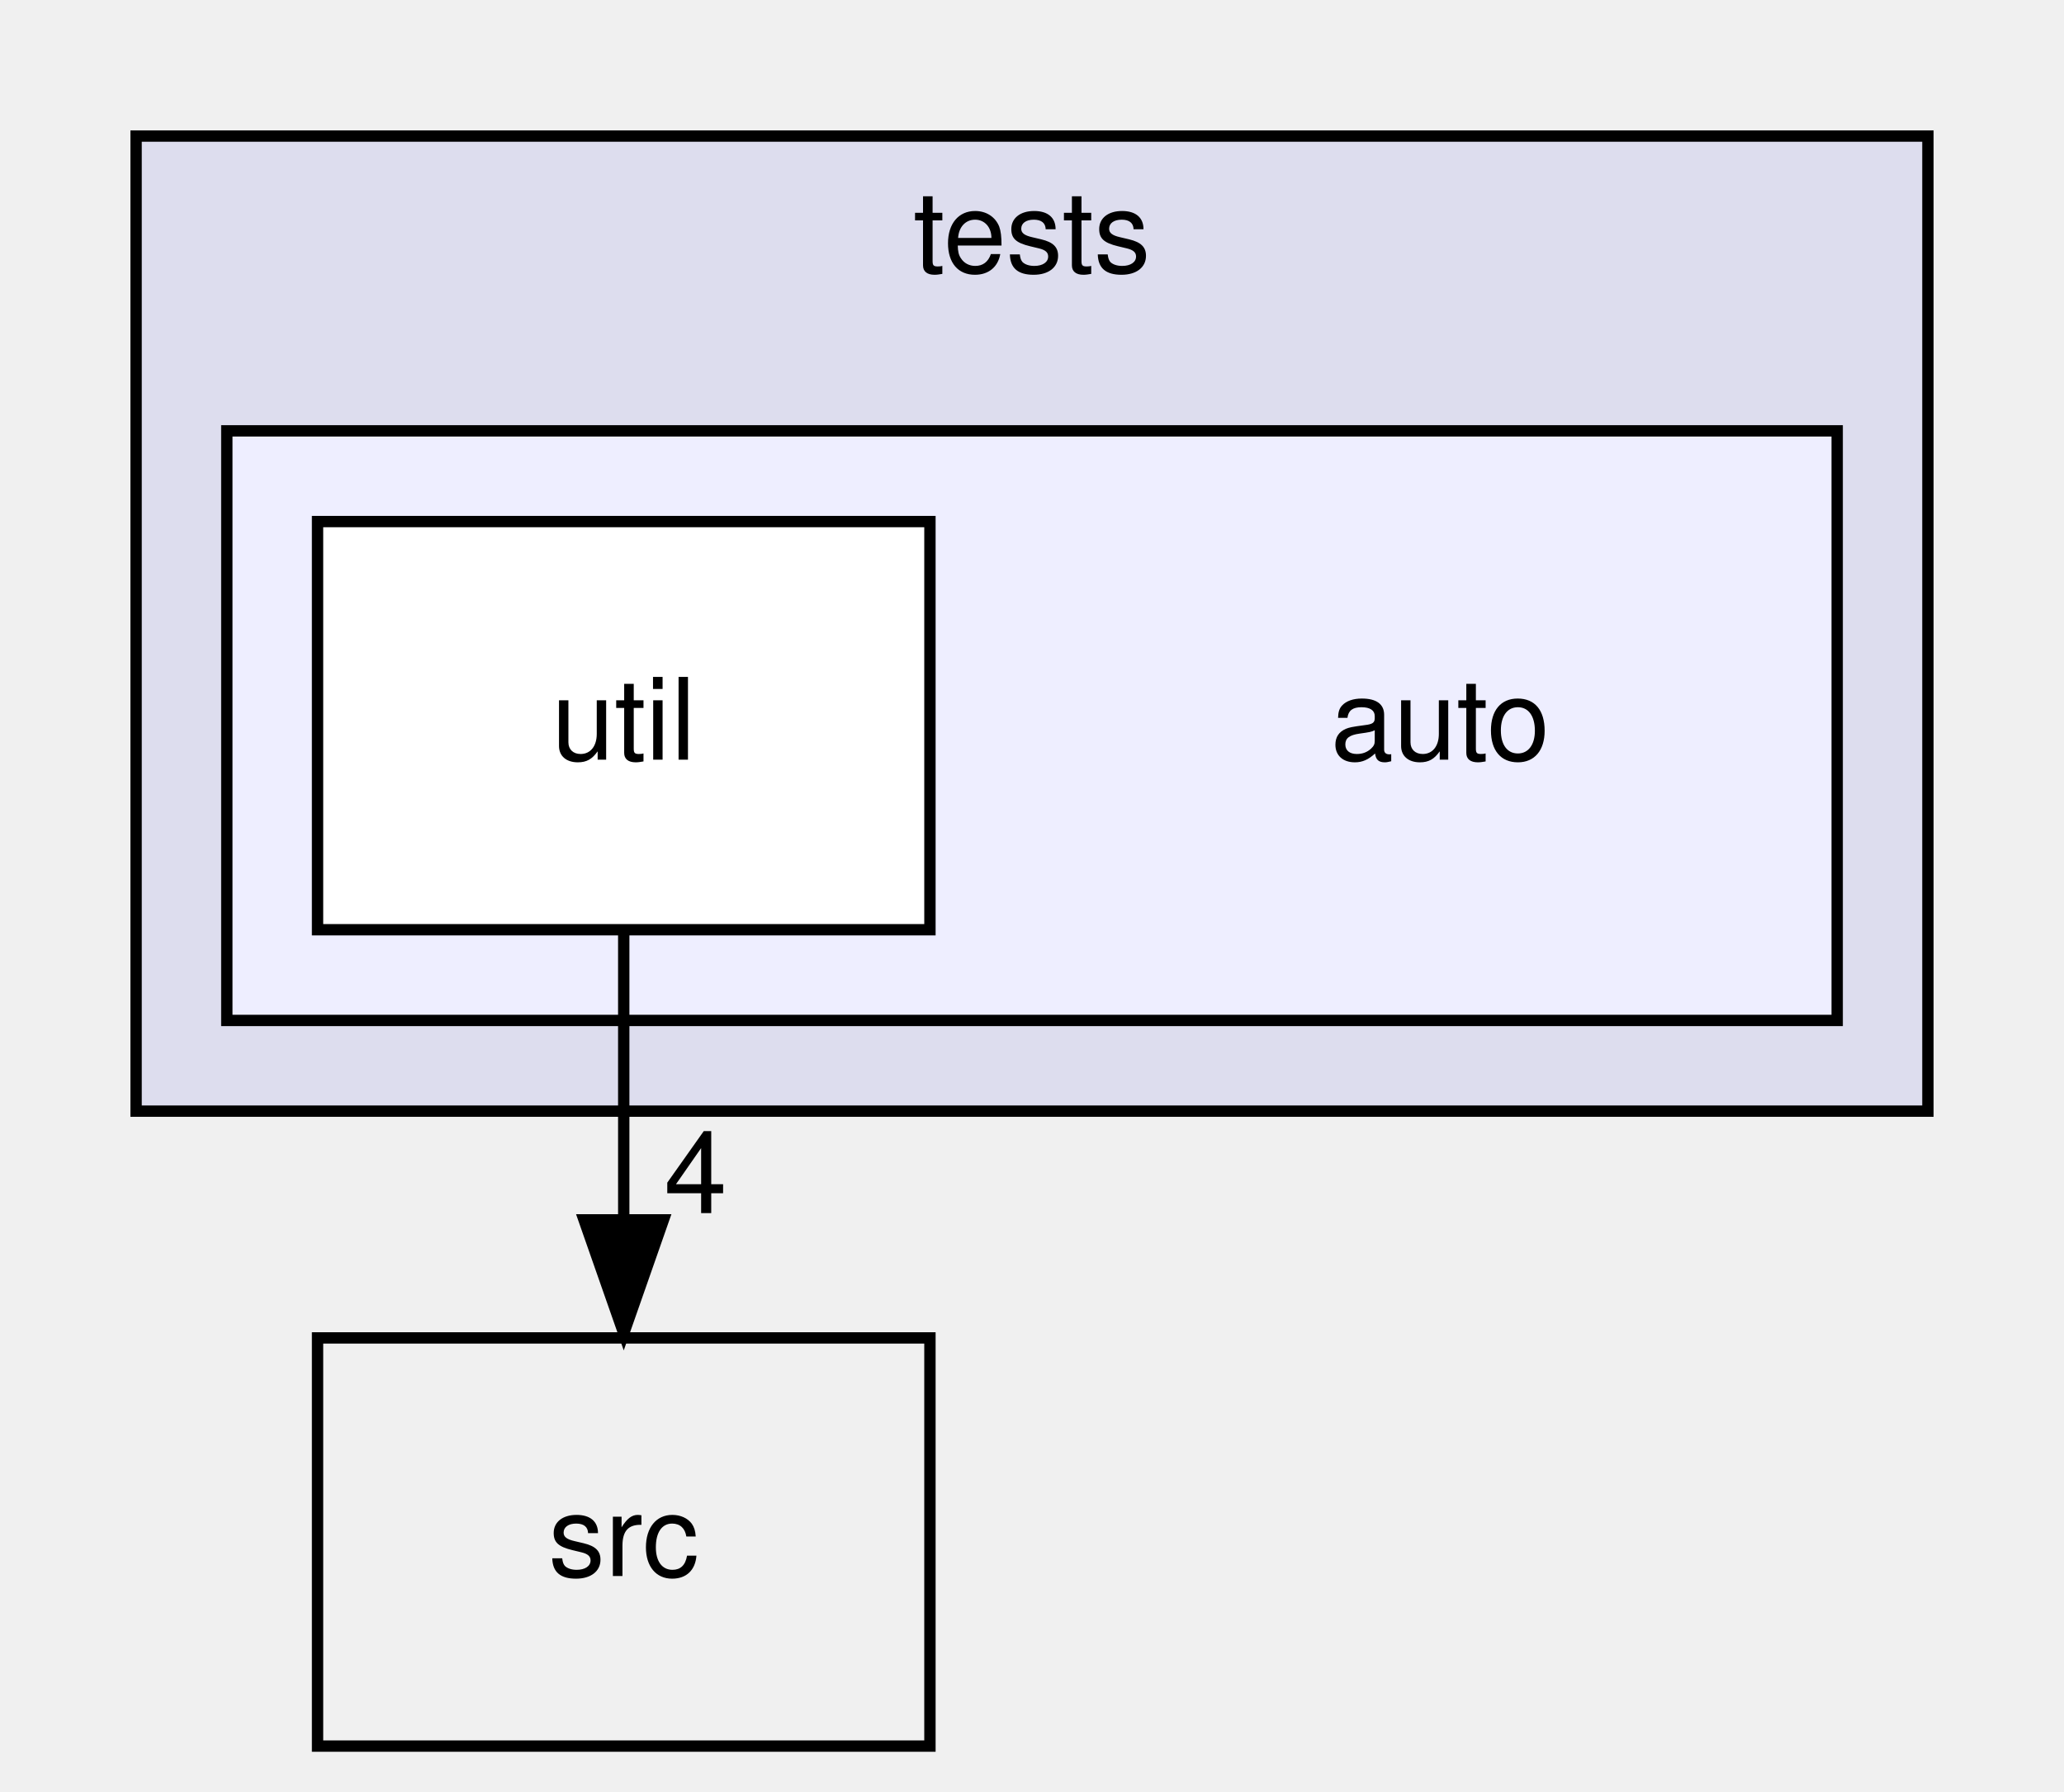
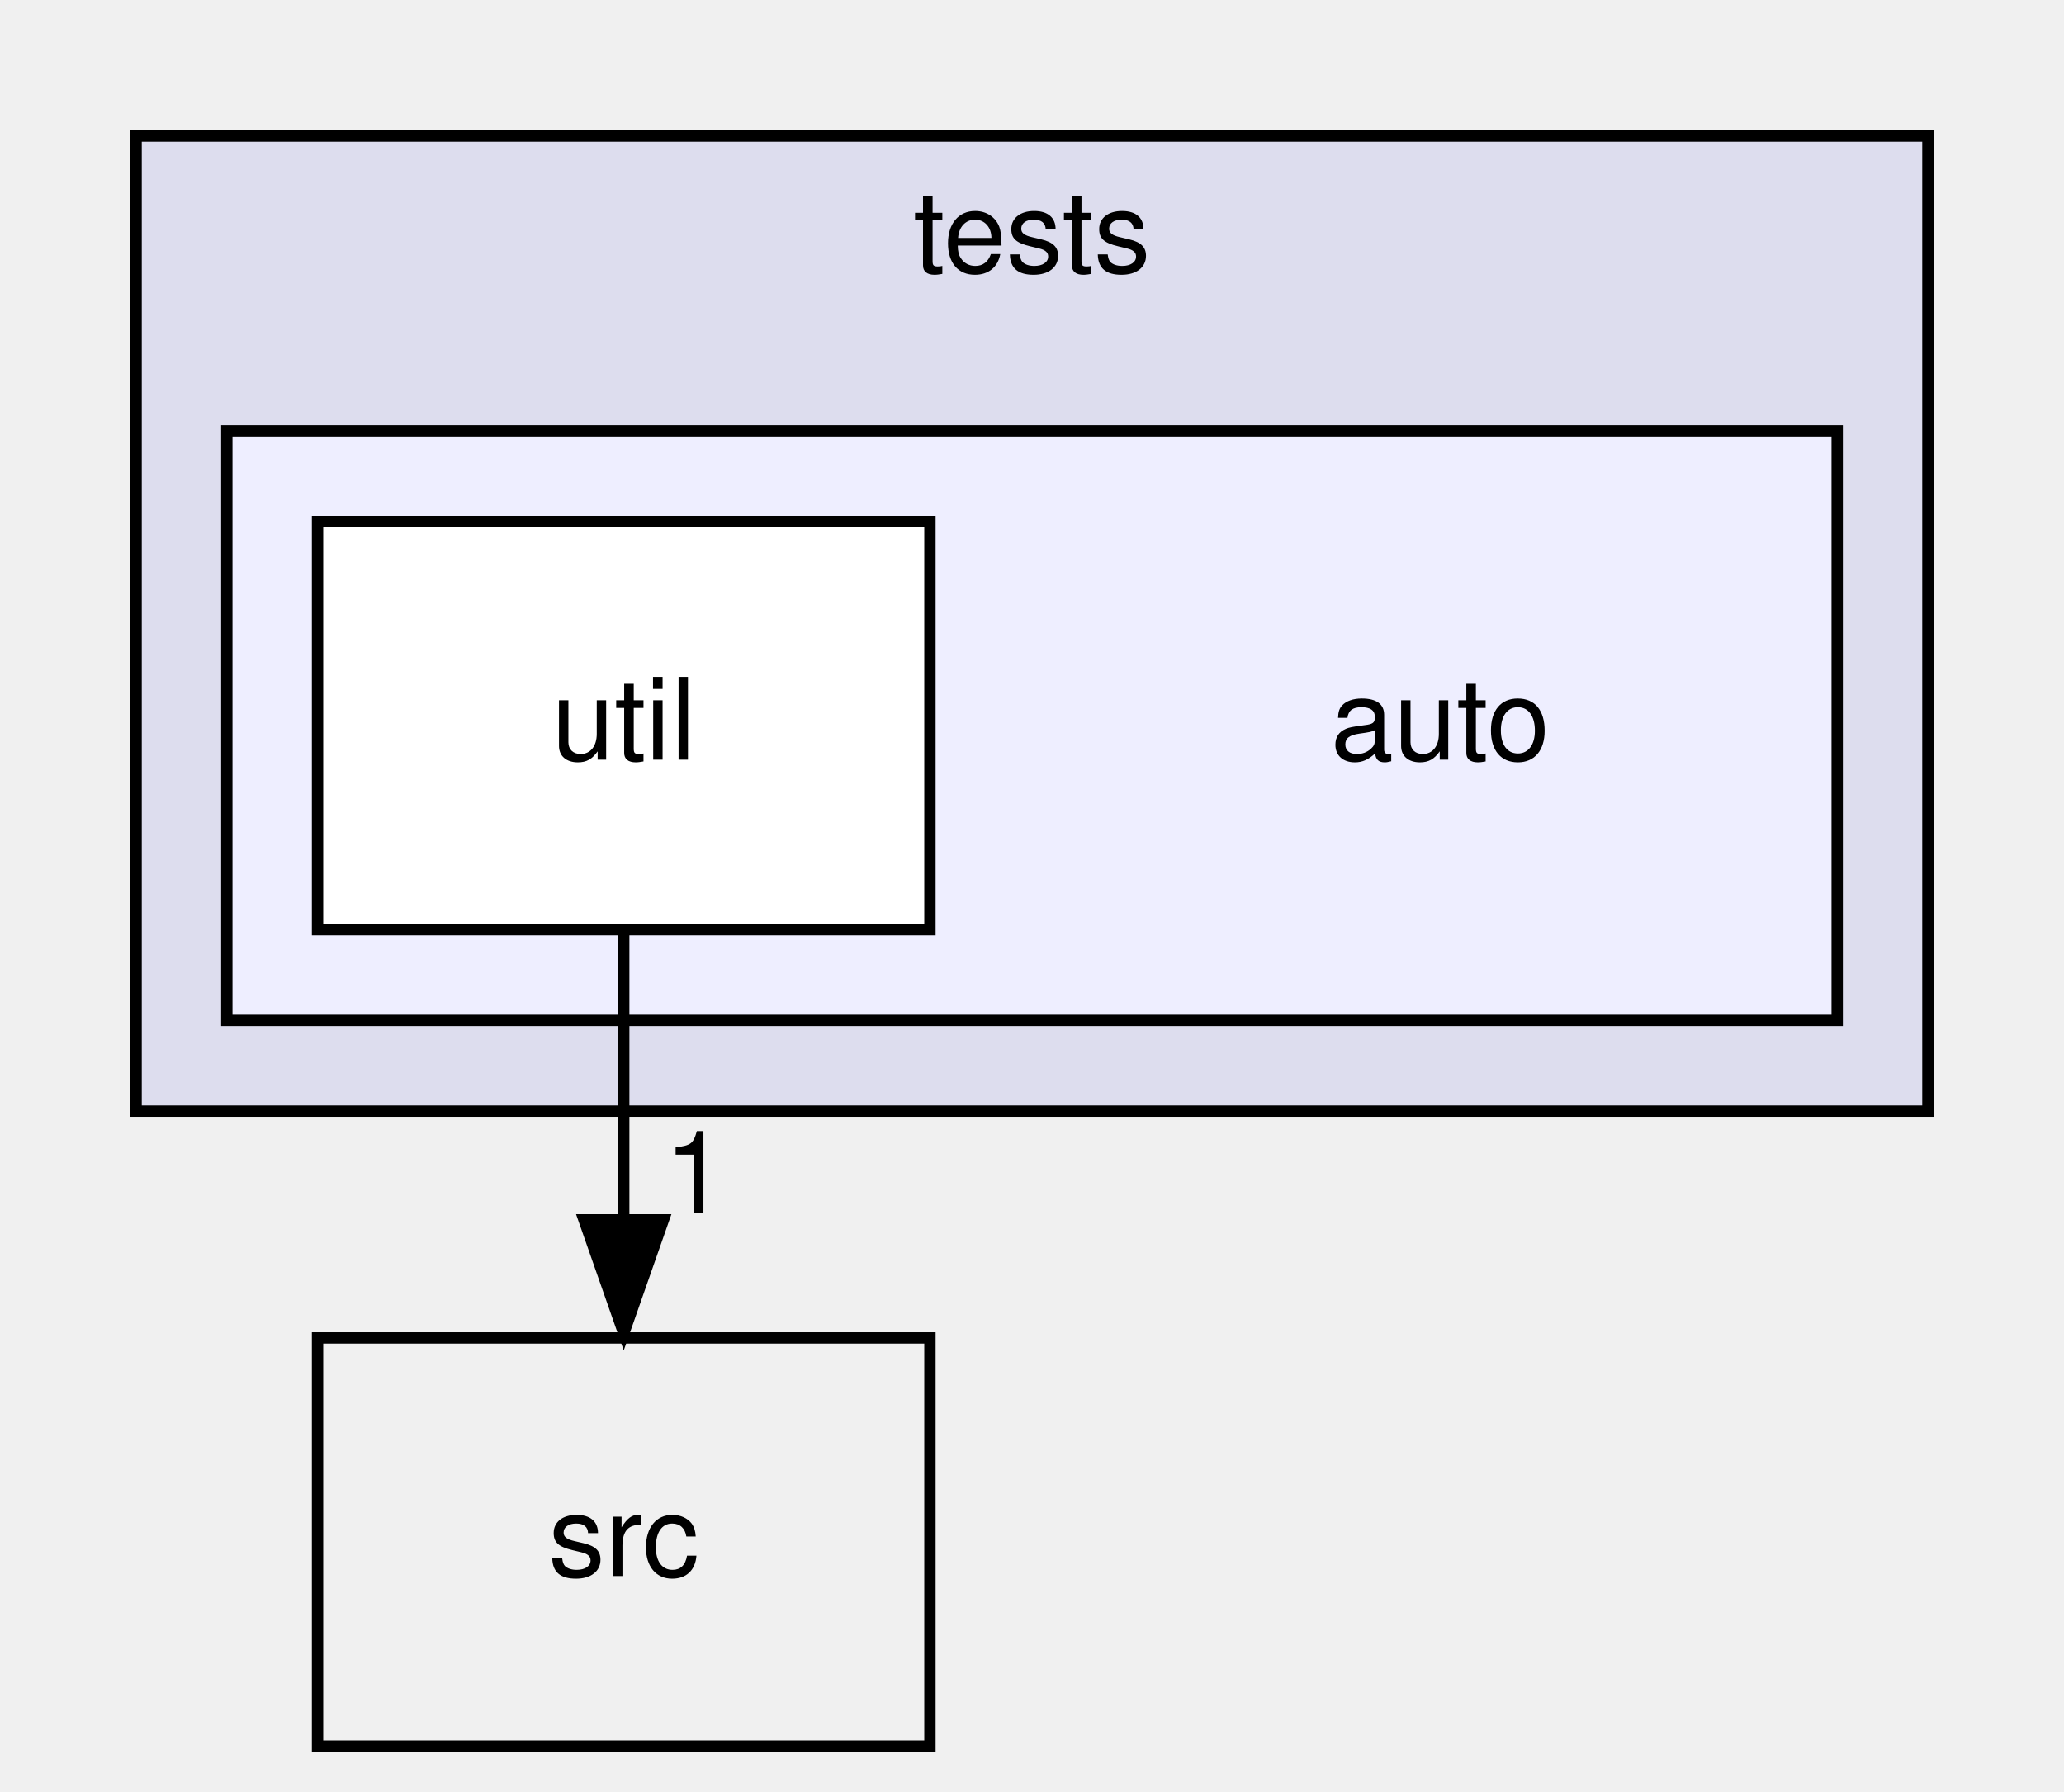
<svg xmlns="http://www.w3.org/2000/svg" xmlns:xlink="http://www.w3.org/1999/xlink" width="182pt" height="158pt" viewBox="0.00 0.00 182.00 158.00">
  <g id="graph0" class="graph" transform="scale(1 1) rotate(0) translate(4 154)">
    <g id="clust1" class="cluster">
      <g id="a_clust1">
        <a xlink:href="dir_59425e443f801f1f2fd8bbe4959a3ccf.html" target="_top" xlink:title="tests">
          <polygon fill="#ddddee" stroke="#000000" points="8,-56 8,-142 166,-142 166,-56 8,-56" />
          <text text-anchor="middle" x="87" y="-130" font-family="Helvetica,sans-Serif" font-size="10.00" fill="#000000">tests</text>
        </a>
      </g>
    </g>
    <g id="clust2" class="cluster">
      <g id="a_clust2">
        <a xlink:href="dir_b44f685f27163a3532809a80b4a9ed75.html" target="_top">
          <polygon fill="#eeeeff" stroke="#000000" points="16,-64 16,-116 158,-116 158,-64 16,-64" />
        </a>
      </g>
    </g>
    <g id="node1" class="node">
      <text text-anchor="middle" x="123" y="-87" font-family="Helvetica,sans-Serif" font-size="10.00" fill="#000000">auto</text>
    </g>
    <g id="node2" class="node">
      <g id="a_node2">
        <a xlink:href="dir_954a37c1c7cccffaff6234647baf63ce.html" target="_top" xlink:title="util">
          <polygon fill="#ffffff" stroke="#000000" points="78,-108 24,-108 24,-72 78,-72 78,-108" />
          <text text-anchor="middle" x="51" y="-87" font-family="Helvetica,sans-Serif" font-size="10.00" fill="#000000">util</text>
        </a>
      </g>
    </g>
    <g id="node3" class="node">
      <g id="a_node3">
        <a xlink:href="dir_68267d1309a1af8e8297ef4c3efbcdba.html" target="_top" xlink:title="src">
          <polygon fill="none" stroke="#000000" points="78,-36 24,-36 24,0 78,0 78,-36" />
          <text text-anchor="middle" x="51" y="-15" font-family="Helvetica,sans-Serif" font-size="10.00" fill="#000000">src</text>
        </a>
      </g>
    </g>
    <g id="edge1" class="edge">
      <path fill="none" stroke="#000000" d="M51,-71.831C51,-64.131 51,-54.974 51,-46.417" />
      <polygon fill="#000000" stroke="#000000" points="54.5,-46.413 51,-36.413 47.5,-46.413 54.5,-46.413" />
      <g id="a_edge1-headlabel">
-         <a xlink:href="dir_000003_000000.html" target="_top" xlink:title="4">
-           <text text-anchor="middle" x="57.339" y="-47.008" font-family="Helvetica,sans-Serif" font-size="10.00" fill="#000000">4</text>
+         <a xlink:href="dir_000003_000000.html" target="_top" xlink:title="1">
+           <text text-anchor="middle" x="57.339" y="-47.008" font-family="Helvetica,sans-Serif" font-size="10.00" fill="#000000">1</text>
        </a>
      </g>
    </g>
  </g>
</svg>
